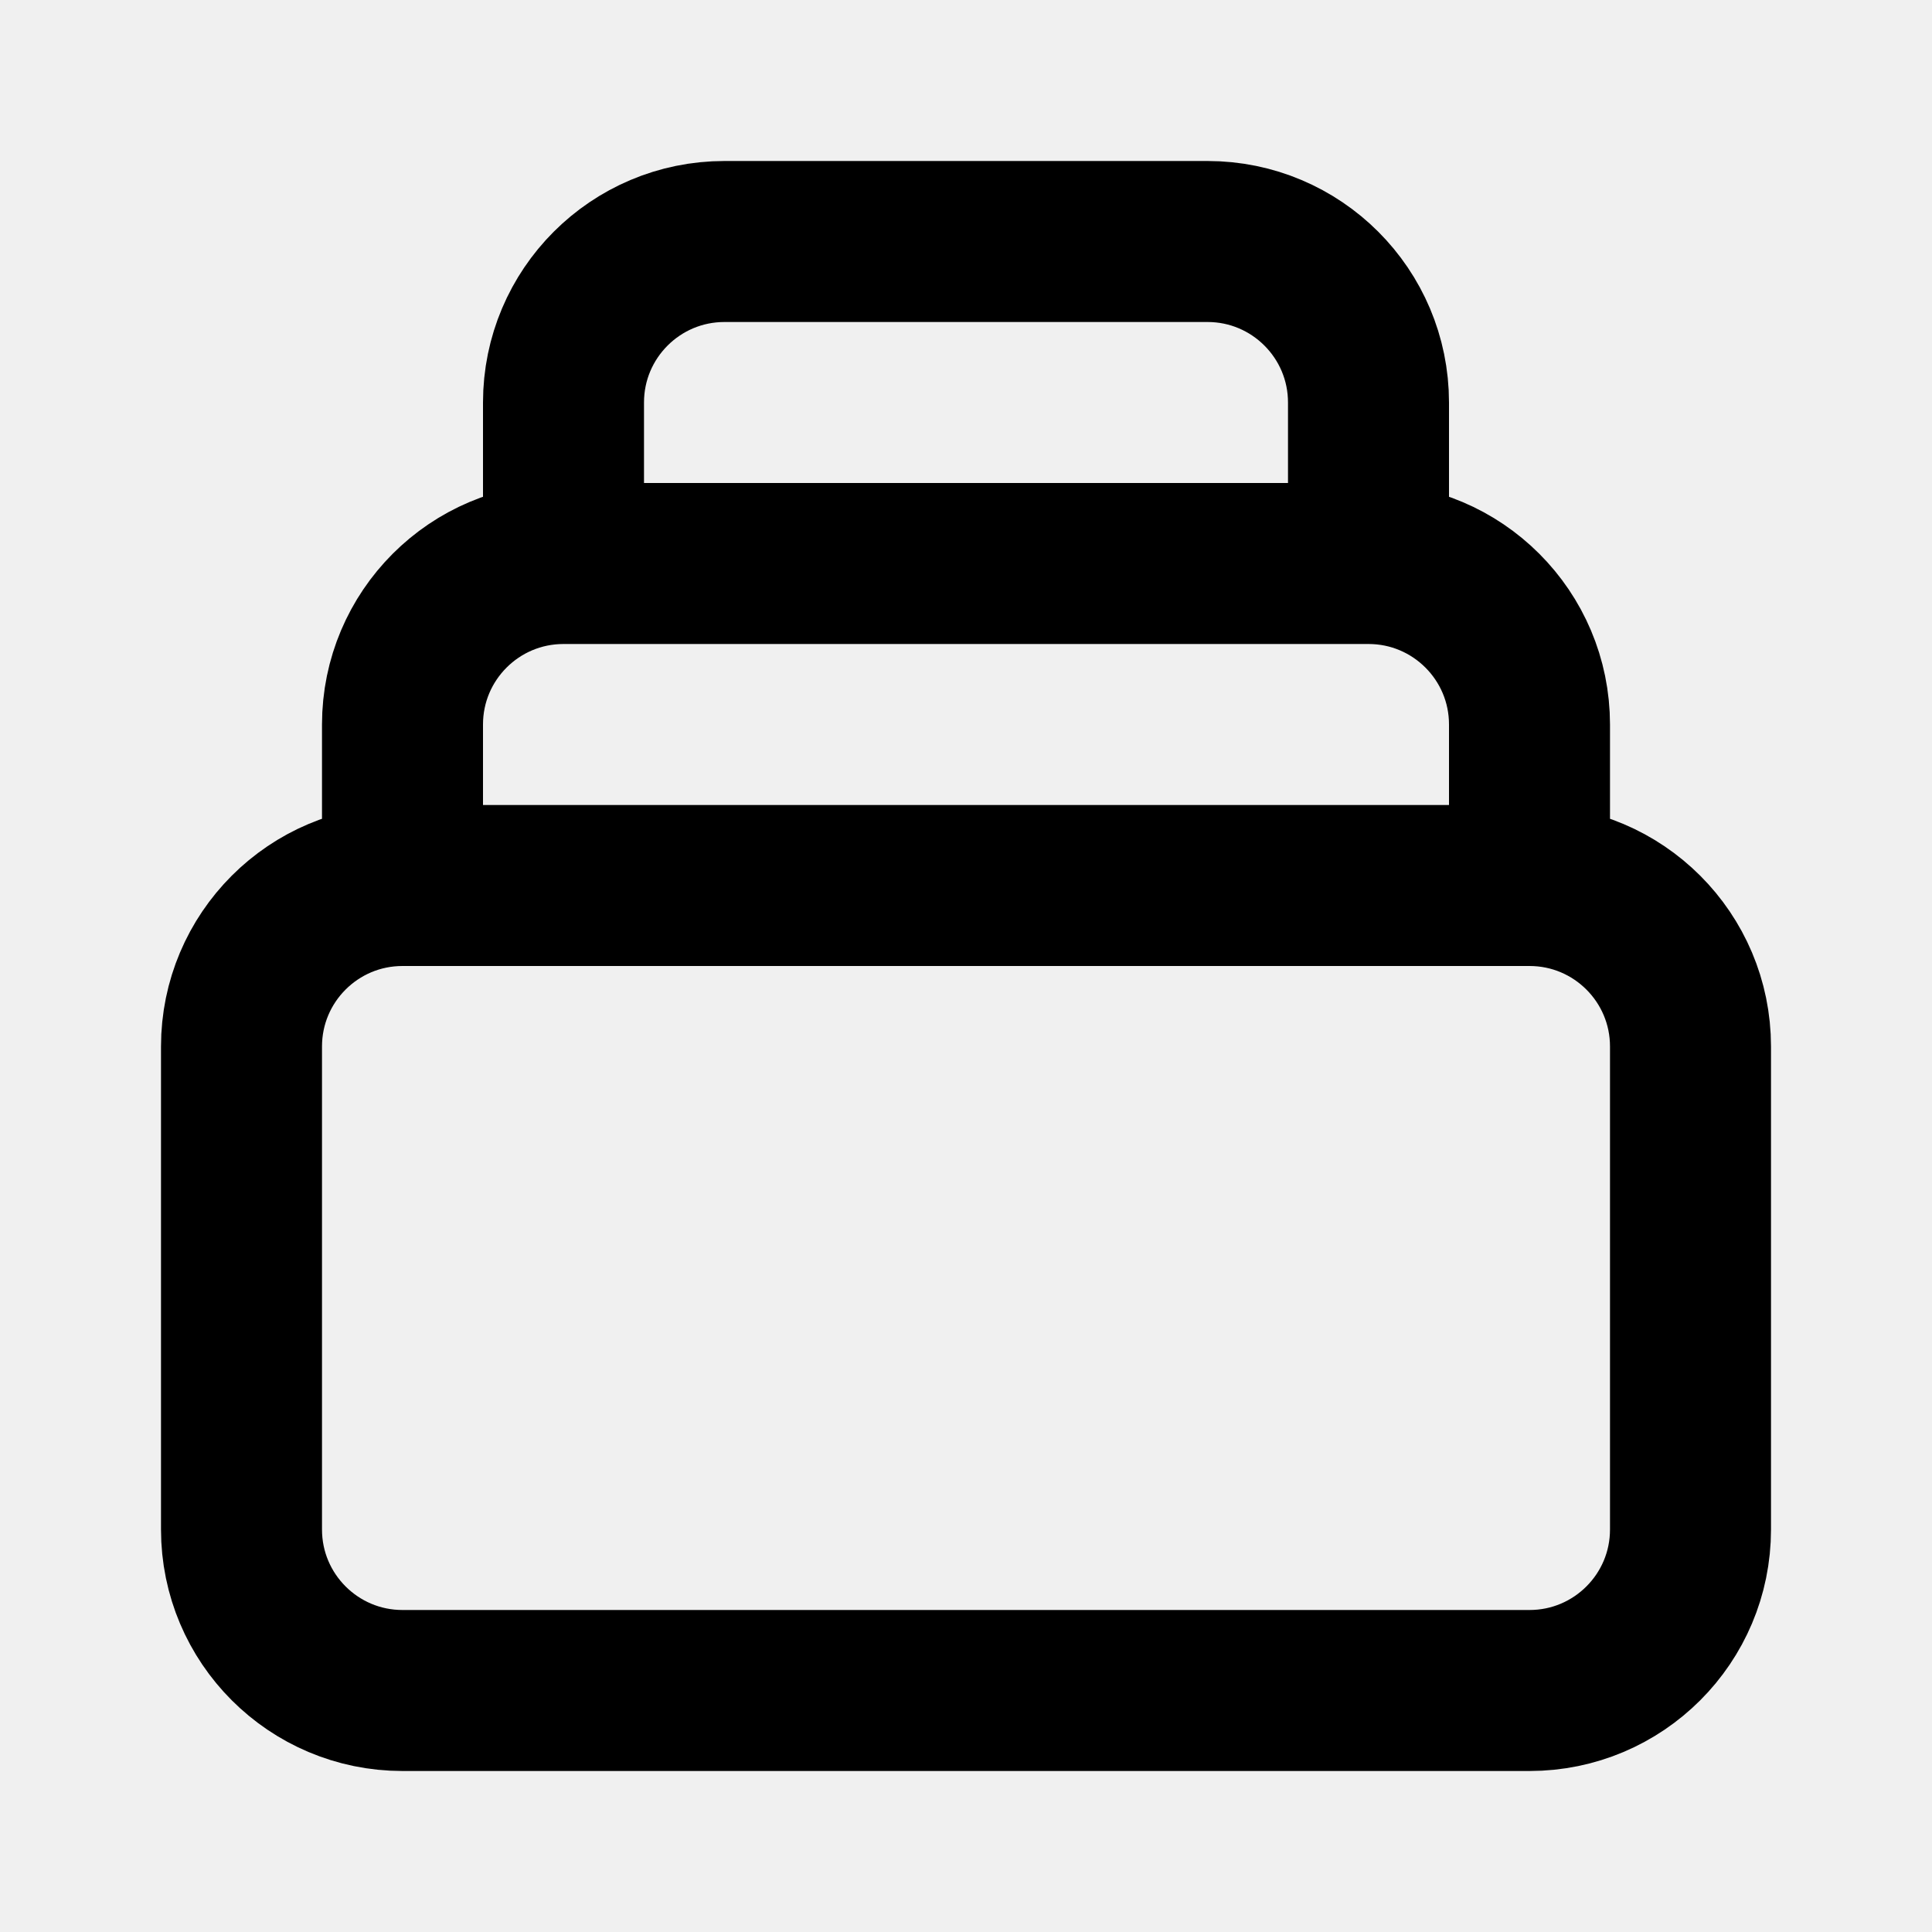
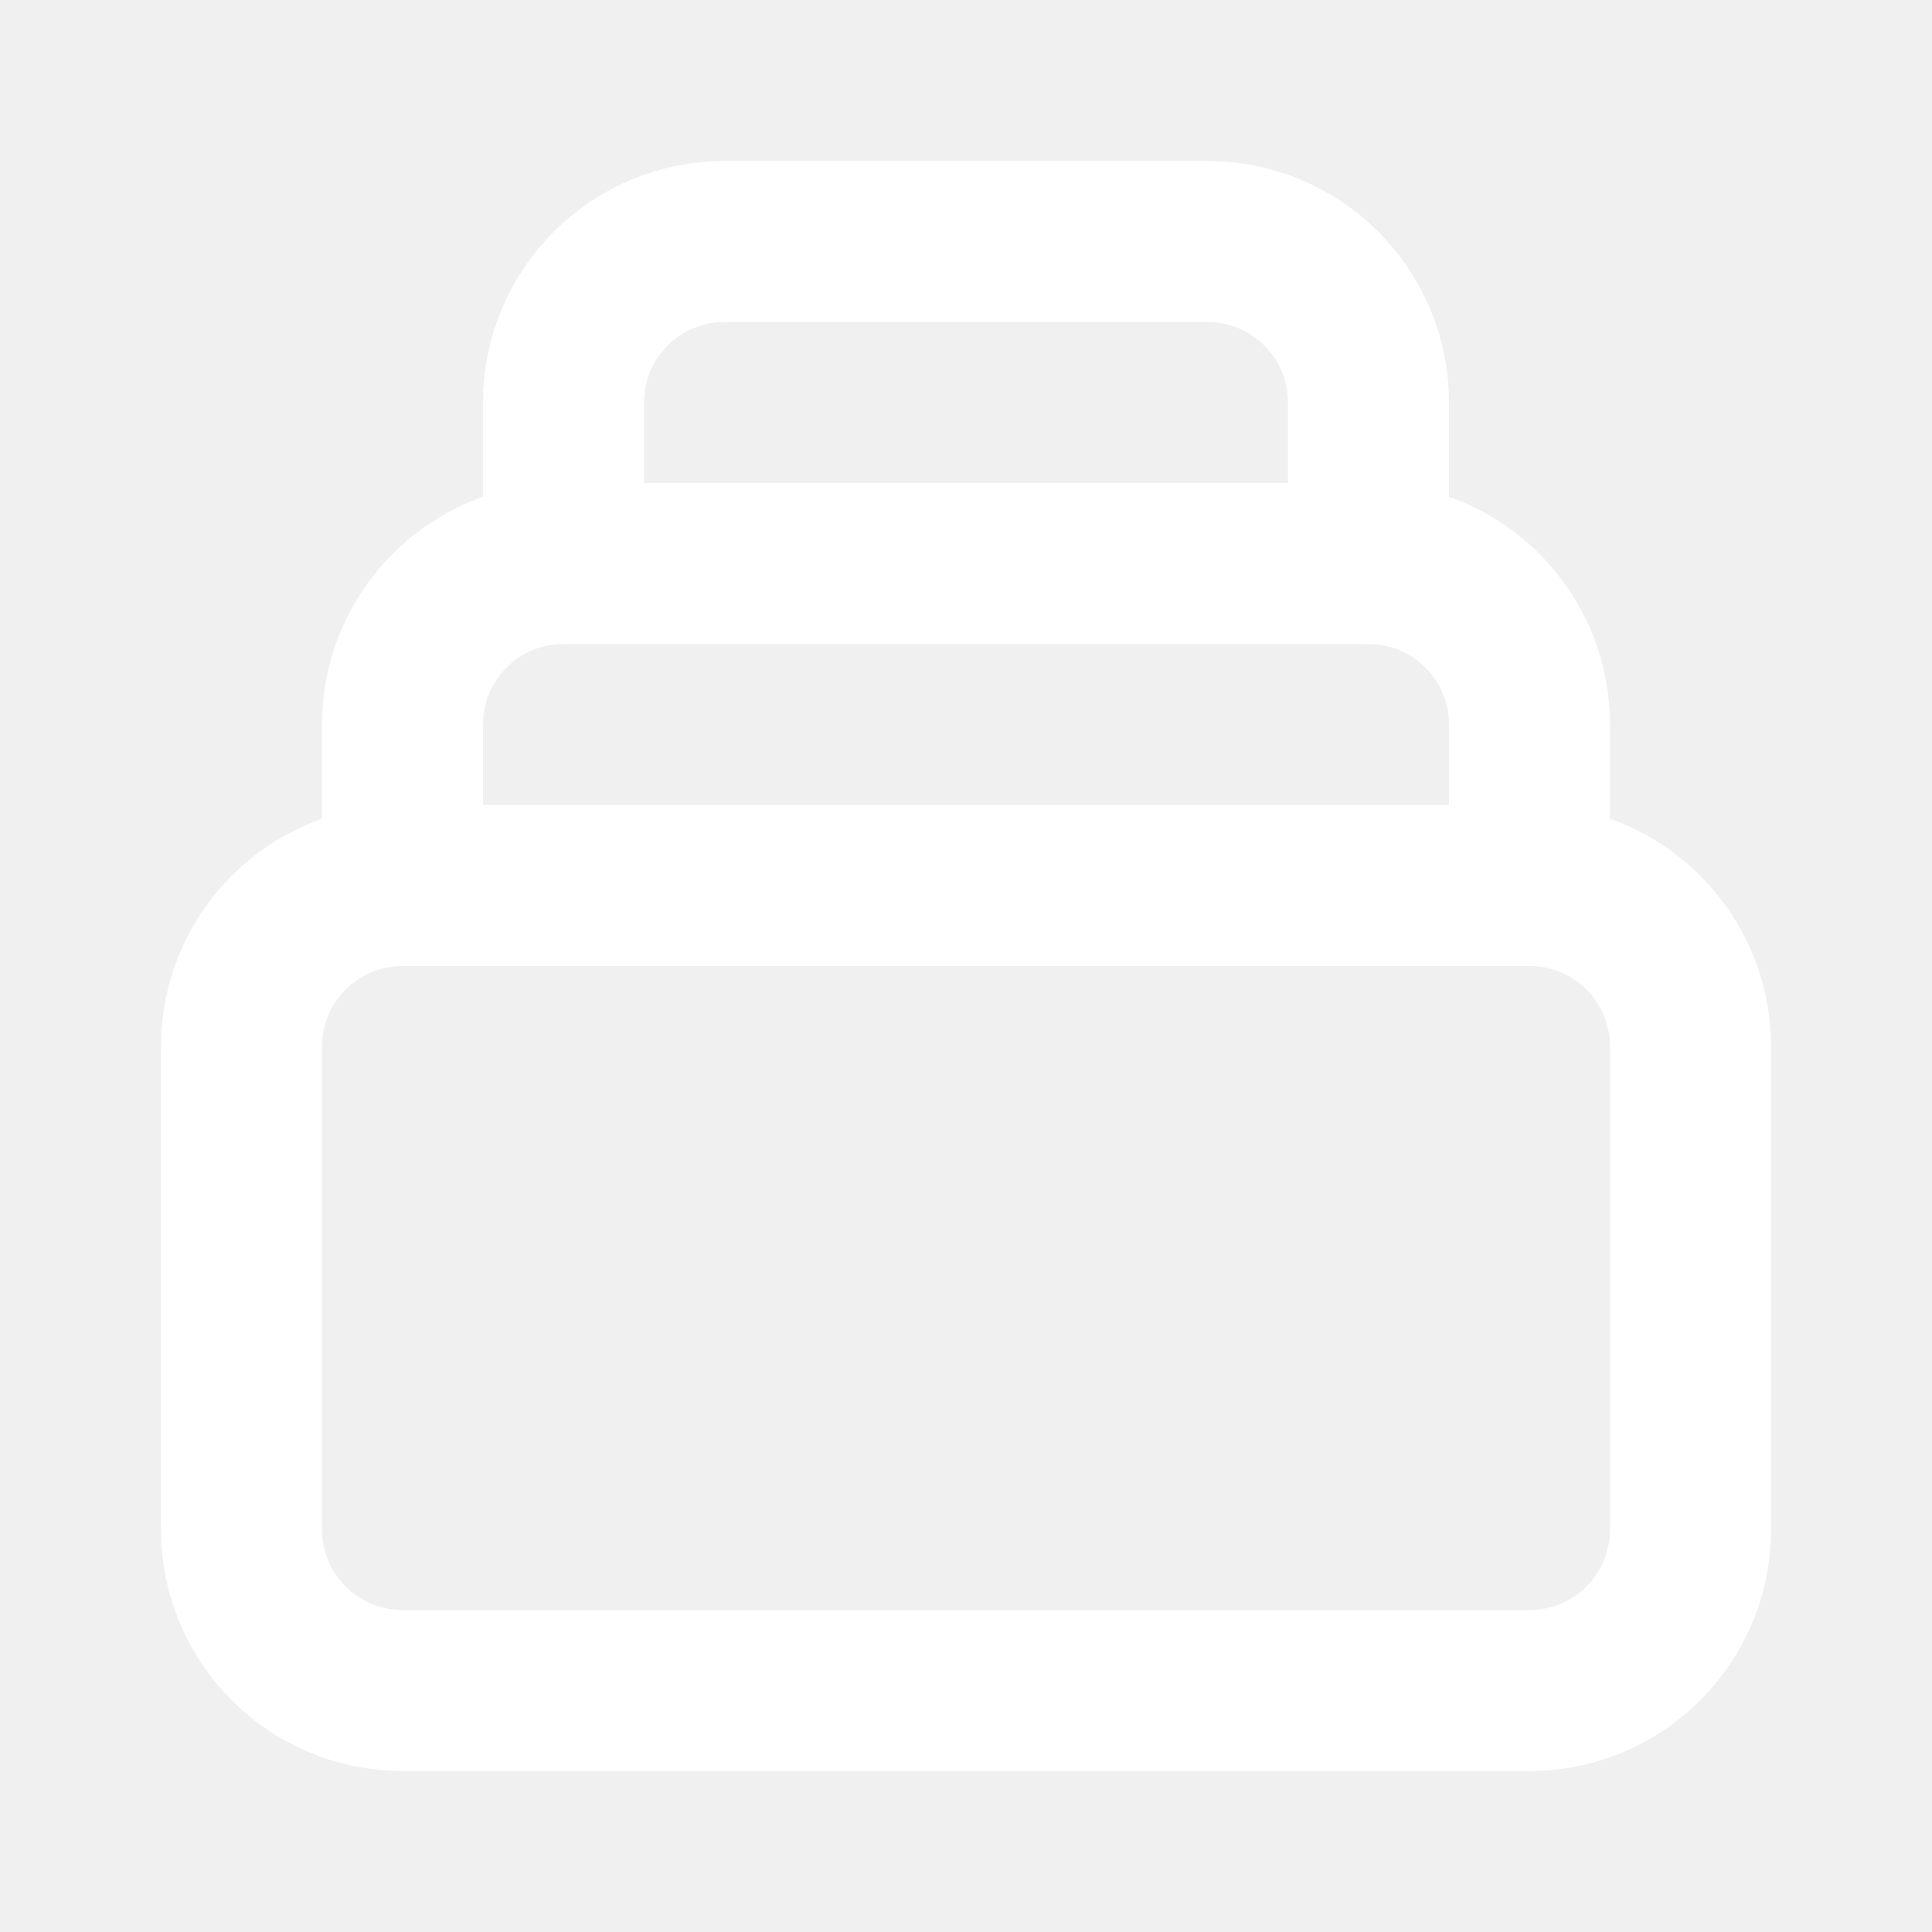
- <svg fill="none" stroke="currentColor" viewBox="0 0 24 24">
-   <path stroke-linecap="round" stroke-linejoin="round" stroke-width="2" d="M19 11H5m14 0a2 2 0 012 2v6a2 2 0 01-2 2H5a2 2 0 01-2-2v-6a2 2 0 012-2m14 0V9a2 2 0 00-2-2M5 11V9a2 2 0 012-2m0 0V5a2 2 0 012-2h6a2 2 0 012 2v2M7 7h10" />
+ <svg xmlns="http://www.w3.org/2000/svg" width="24" height="24" fill="none" stroke="white" viewBox="0 0 24 24">
+   <path stroke-linecap="round" stroke-linejoin="round" stroke-width="2" d="M19 11H5" />
+   <path stroke-linecap="round" stroke-linejoin="round" stroke-width="2" d="M19 11a2 2 0 012 2v6a2 2 0 01-2 2H5a2 2 0 01-2-2v-6a2 2 0 012-2" />
+   <path stroke-linecap="round" stroke-linejoin="round" stroke-width="2" d="M19 11V9a2 2 0 00-2-2" />
+   <path stroke-linecap="round" stroke-linejoin="round" stroke-width="2" d="M5 11V9a2 2 0 012-2V5a2 2 0 012-2h6a2 2 0 012 2v2" />
+   <path stroke-linecap="round" stroke-linejoin="round" stroke-width="2" d="M7 7h10" />
</svg>
